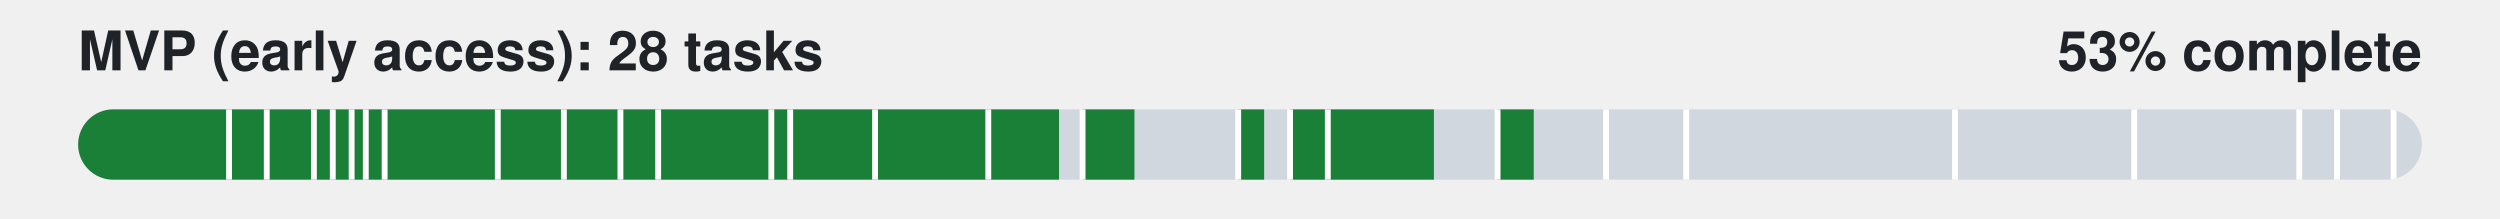
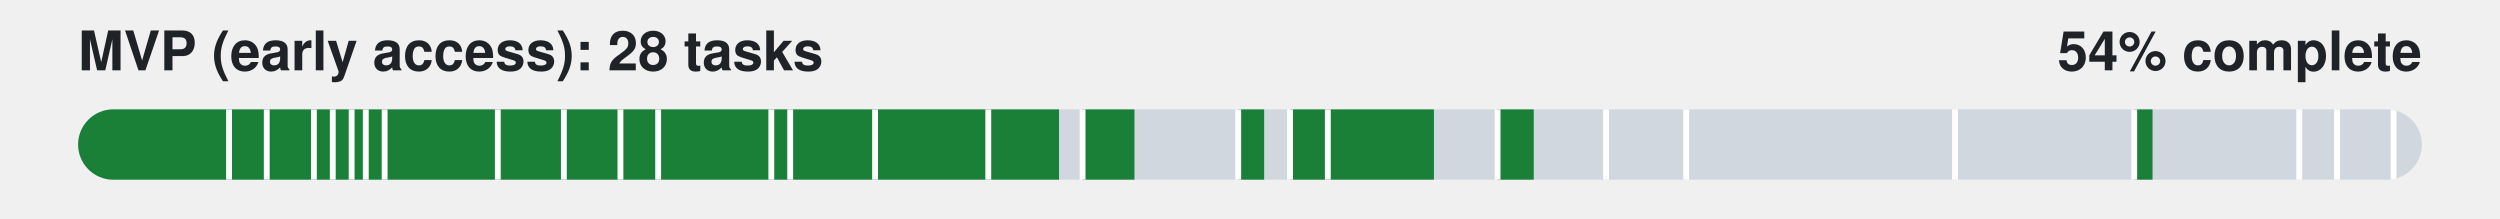
- <svg xmlns="http://www.w3.org/2000/svg" width="640" height="56" viewBox="0 0 640 56" role="img" aria-label="MVP progress: 53% complete across 28 tasks">
+ <svg xmlns="http://www.w3.org/2000/svg" width="640" height="56" viewBox="0 0 640 56" role="img" aria-label="MVP progress: 54% complete across 28 tasks">
  <style>
    text { font: 600 14px -apple-system, BlinkMacSystemFont, "Segoe UI", Helvetica, Arial, sans-serif; fill: #1f2328; }
    .track { fill: #d0d7de; }
    .divider { stroke: #ffffff; stroke-width: 1.5; }
    @media (prefers-color-scheme: dark) { text { fill: #e6edf3; } .track { fill: #30363d; } .divider { stroke: #0d1117; } }
  </style>
  <defs>
    <clipPath id="bar">
      <rect x="20" y="28" width="600" height="18" rx="9" />
    </clipPath>
  </defs>
  <text x="20" y="18">MVP (early access): 28 tasks</text>
-   <text x="620" y="18" text-anchor="end">53% complete</text>
+   <text x="620" y="18" text-anchor="end">54% complete</text>
  <g clip-path="url(#bar)">
    <rect class="track" x="20" y="28" width="600" height="18" />
    <rect x="20.00" y="28" width="38.63" height="18" fill="#1a7f37" />
    <rect x="58.63" y="28" width="9.66" height="18" fill="#1a7f37" />
    <line class="divider" x1="58.63" y1="28" x2="58.63" y2="46" />
    <rect x="68.29" y="28" width="12.07" height="18" fill="#1a7f37" />
    <line class="divider" x1="68.29" y1="28" x2="68.29" y2="46" />
    <rect x="80.36" y="28" width="4.83" height="18" fill="#1a7f37" />
    <line class="divider" x1="80.36" y1="28" x2="80.36" y2="46" />
    <rect x="85.19" y="28" width="4.83" height="18" fill="#1a7f37" />
    <line class="divider" x1="85.19" y1="28" x2="85.19" y2="46" />
    <rect x="90.02" y="28" width="3.62" height="18" fill="#1a7f37" />
    <line class="divider" x1="90.02" y1="28" x2="90.02" y2="46" />
    <rect x="93.64" y="28" width="4.83" height="18" fill="#1a7f37" />
    <line class="divider" x1="93.64" y1="28" x2="93.64" y2="46" />
    <rect x="98.47" y="28" width="28.97" height="18" fill="#1a7f37" />
    <line class="divider" x1="98.47" y1="28" x2="98.47" y2="46" />
    <rect x="127.44" y="28" width="16.90" height="18" fill="#1a7f37" />
    <line class="divider" x1="127.44" y1="28" x2="127.44" y2="46" />
    <rect x="144.35" y="28" width="14.49" height="18" fill="#1a7f37" />
    <line class="divider" x1="144.35" y1="28" x2="144.35" y2="46" />
    <rect x="158.83" y="28" width="9.66" height="18" fill="#1a7f37" />
    <line class="divider" x1="158.83" y1="28" x2="158.83" y2="46" />
    <rect x="168.49" y="28" width="28.97" height="18" fill="#1a7f37" />
    <line class="divider" x1="168.49" y1="28" x2="168.49" y2="46" />
    <rect x="197.46" y="28" width="4.83" height="18" fill="#1a7f37" />
    <line class="divider" x1="197.46" y1="28" x2="197.46" y2="46" />
    <rect x="202.29" y="28" width="21.73" height="18" fill="#1a7f37" />
    <line class="divider" x1="202.29" y1="28" x2="202.29" y2="46" />
    <rect x="224.02" y="28" width="28.97" height="18" fill="#1a7f37" />
    <line class="divider" x1="224.02" y1="28" x2="224.02" y2="46" />
    <rect x="253.00" y="28" width="18.11" height="18" fill="#1a7f37" />
    <line class="divider" x1="253.00" y1="28" x2="253.00" y2="46" />
    <rect x="277.14" y="28" width="13.28" height="18" fill="#1a7f37" />
    <line class="divider" x1="277.14" y1="28" x2="277.14" y2="46" />
    <rect x="316.98" y="28" width="6.64" height="18" fill="#1a7f37" />
    <line class="divider" x1="316.98" y1="28" x2="316.98" y2="46" />
    <rect x="330.26" y="28" width="9.66" height="18" fill="#1a7f37" />
    <line class="divider" x1="330.26" y1="28" x2="330.26" y2="46" />
    <rect x="339.92" y="28" width="27.16" height="18" fill="#1a7f37" />
    <line class="divider" x1="339.92" y1="28" x2="339.92" y2="46" />
    <rect x="383.38" y="28" width="9.26" height="18" fill="#1a7f37" />
    <line class="divider" x1="383.38" y1="28" x2="383.38" y2="46" />
    <rect x="411.15" y="28" width="0.00" height="18" fill="#1a7f37" />
    <line class="divider" x1="411.15" y1="28" x2="411.15" y2="46" />
    <rect x="431.67" y="28" width="0.00" height="18" fill="#1a7f37" />
    <line class="divider" x1="431.67" y1="28" x2="431.67" y2="46" />
    <rect x="500.48" y="28" width="0.00" height="18" fill="#1a7f37" />
    <line class="divider" x1="500.48" y1="28" x2="500.48" y2="46" />
-     <rect x="546.36" y="28" width="0.00" height="18" fill="#1a7f37" />
+     <rect x="546.36" y="28" width="4.69" height="18" fill="#1a7f37" />
    <line class="divider" x1="546.36" y1="28" x2="546.36" y2="46" />
    <rect x="588.61" y="28" width="0.00" height="18" fill="#1a7f37" />
    <line class="divider" x1="588.61" y1="28" x2="588.61" y2="46" />
    <rect x="598.27" y="28" width="0.00" height="18" fill="#1a7f37" />
    <line class="divider" x1="598.27" y1="28" x2="598.27" y2="46" />
    <rect x="612.76" y="28" width="0.00" height="18" fill="#1a7f37" />
    <line class="divider" x1="612.76" y1="28" x2="612.76" y2="46" />
  </g>
</svg>
